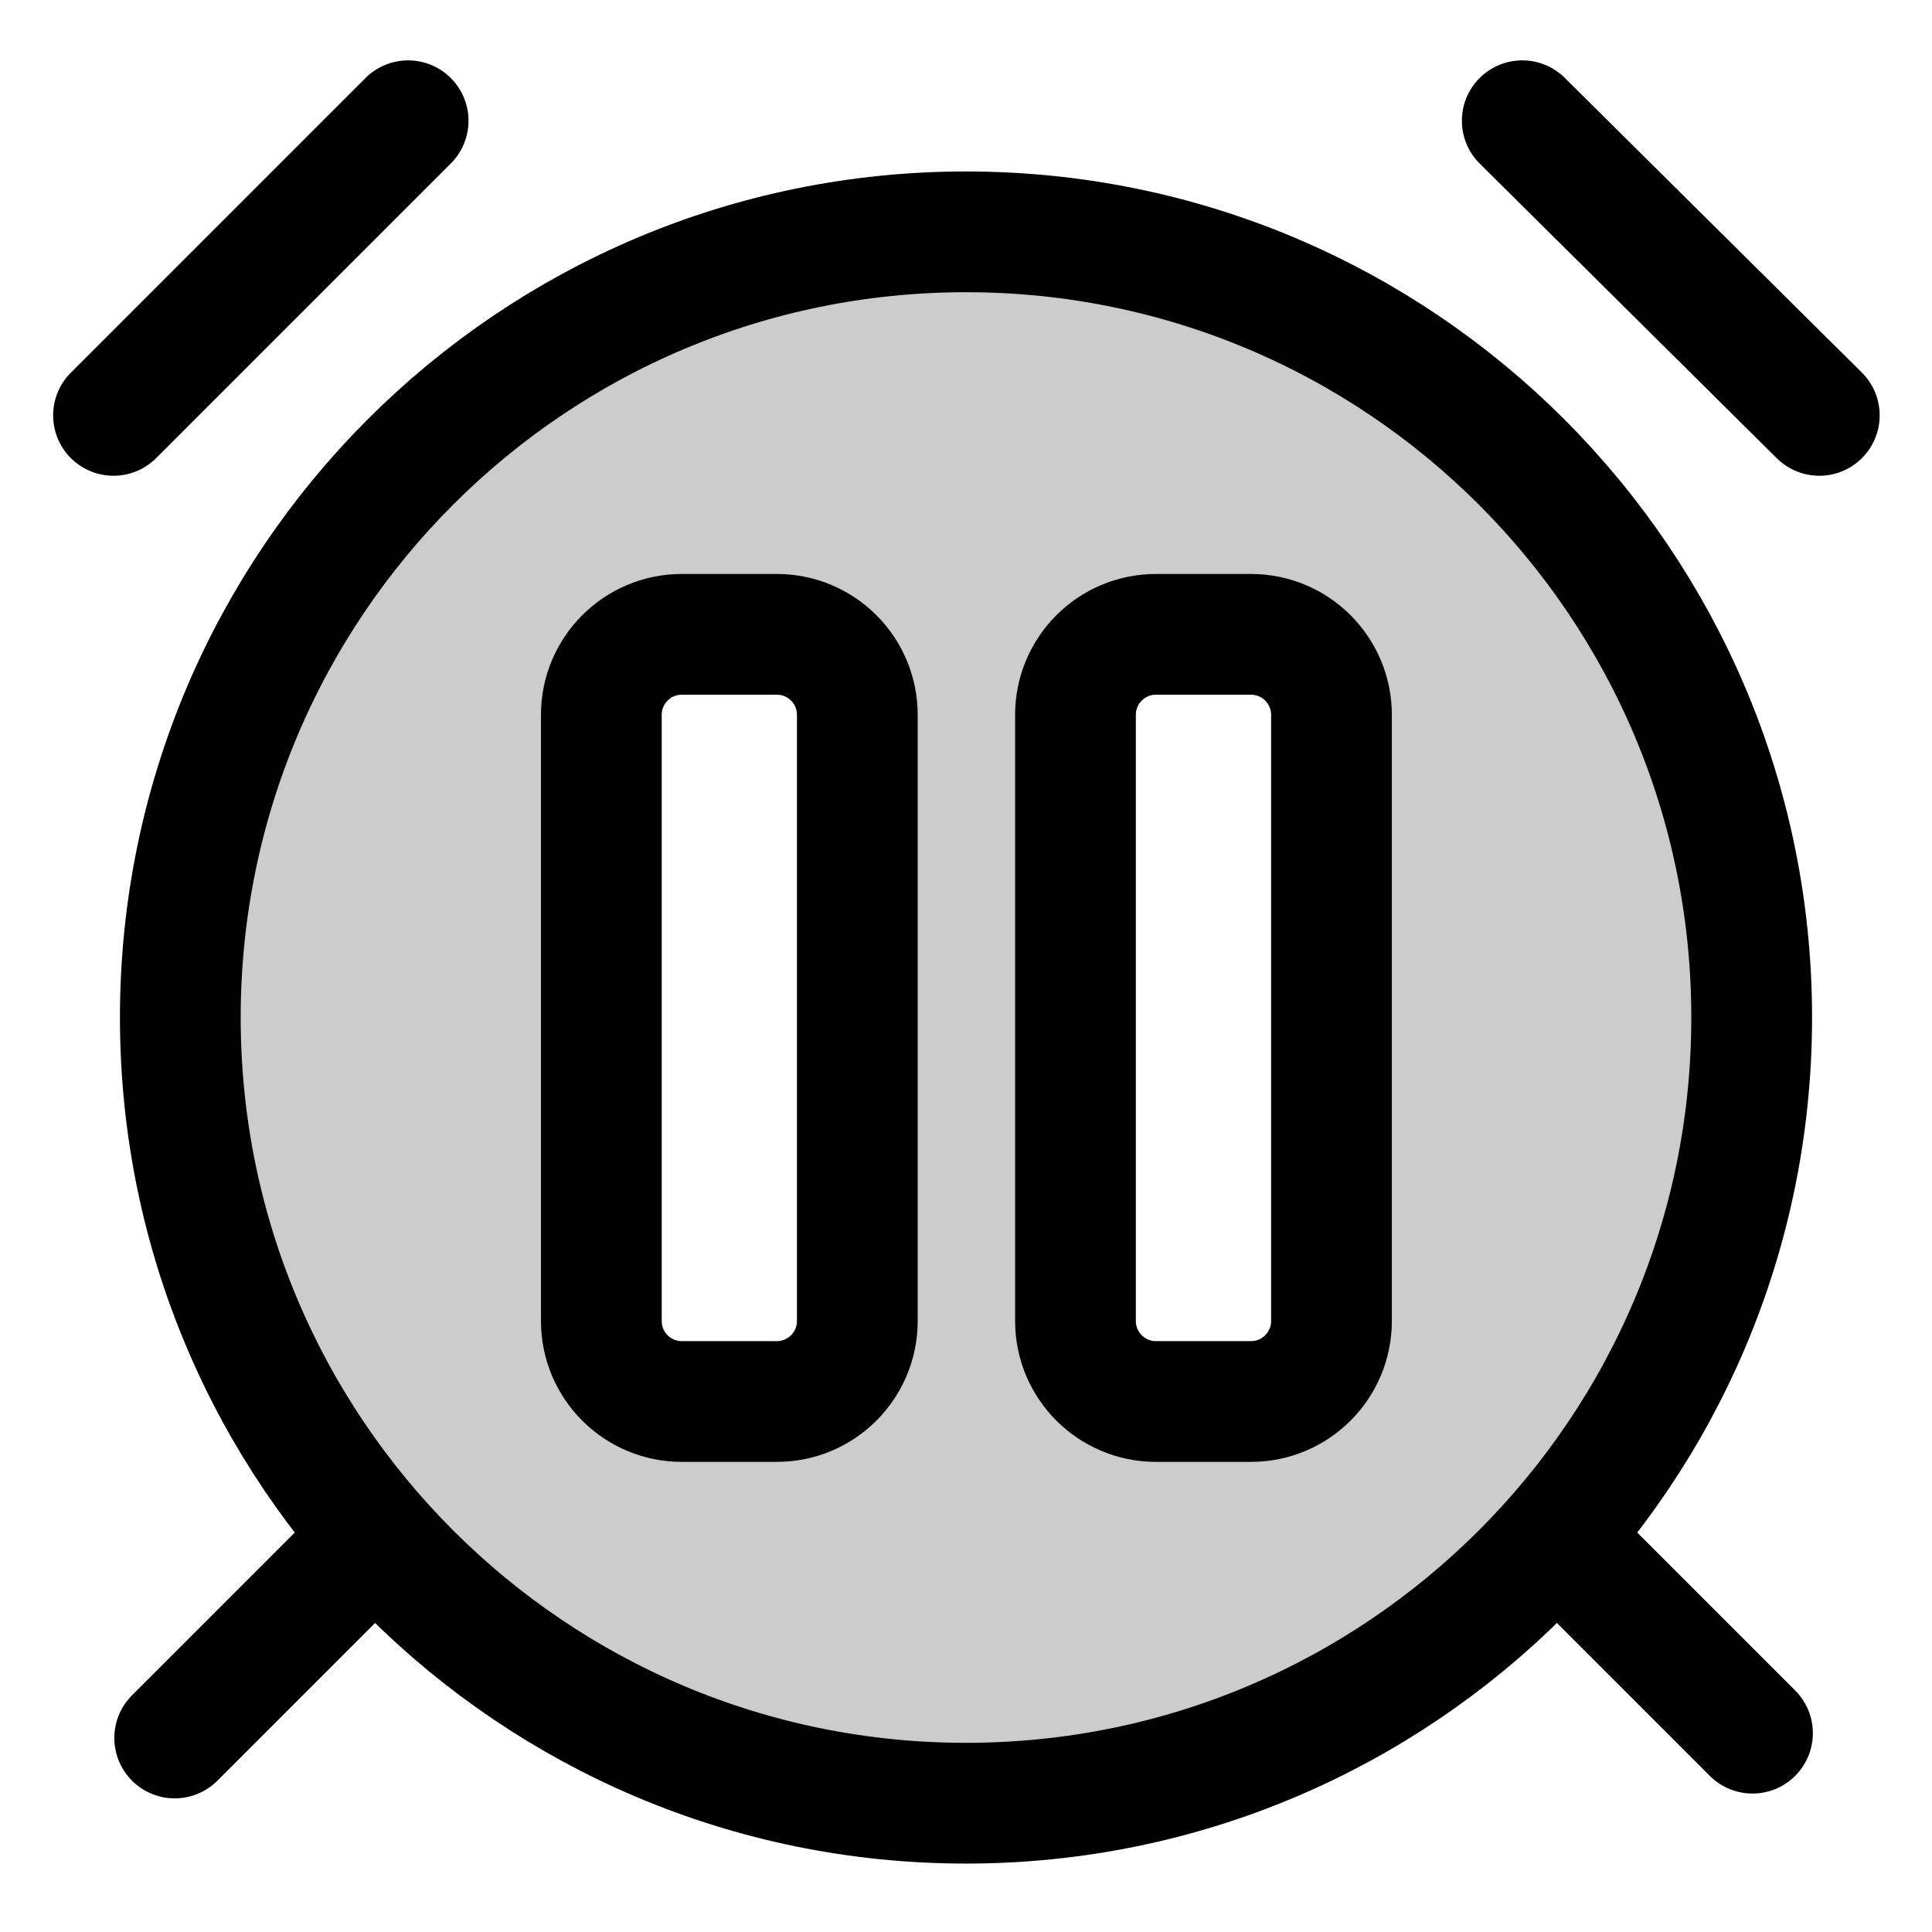
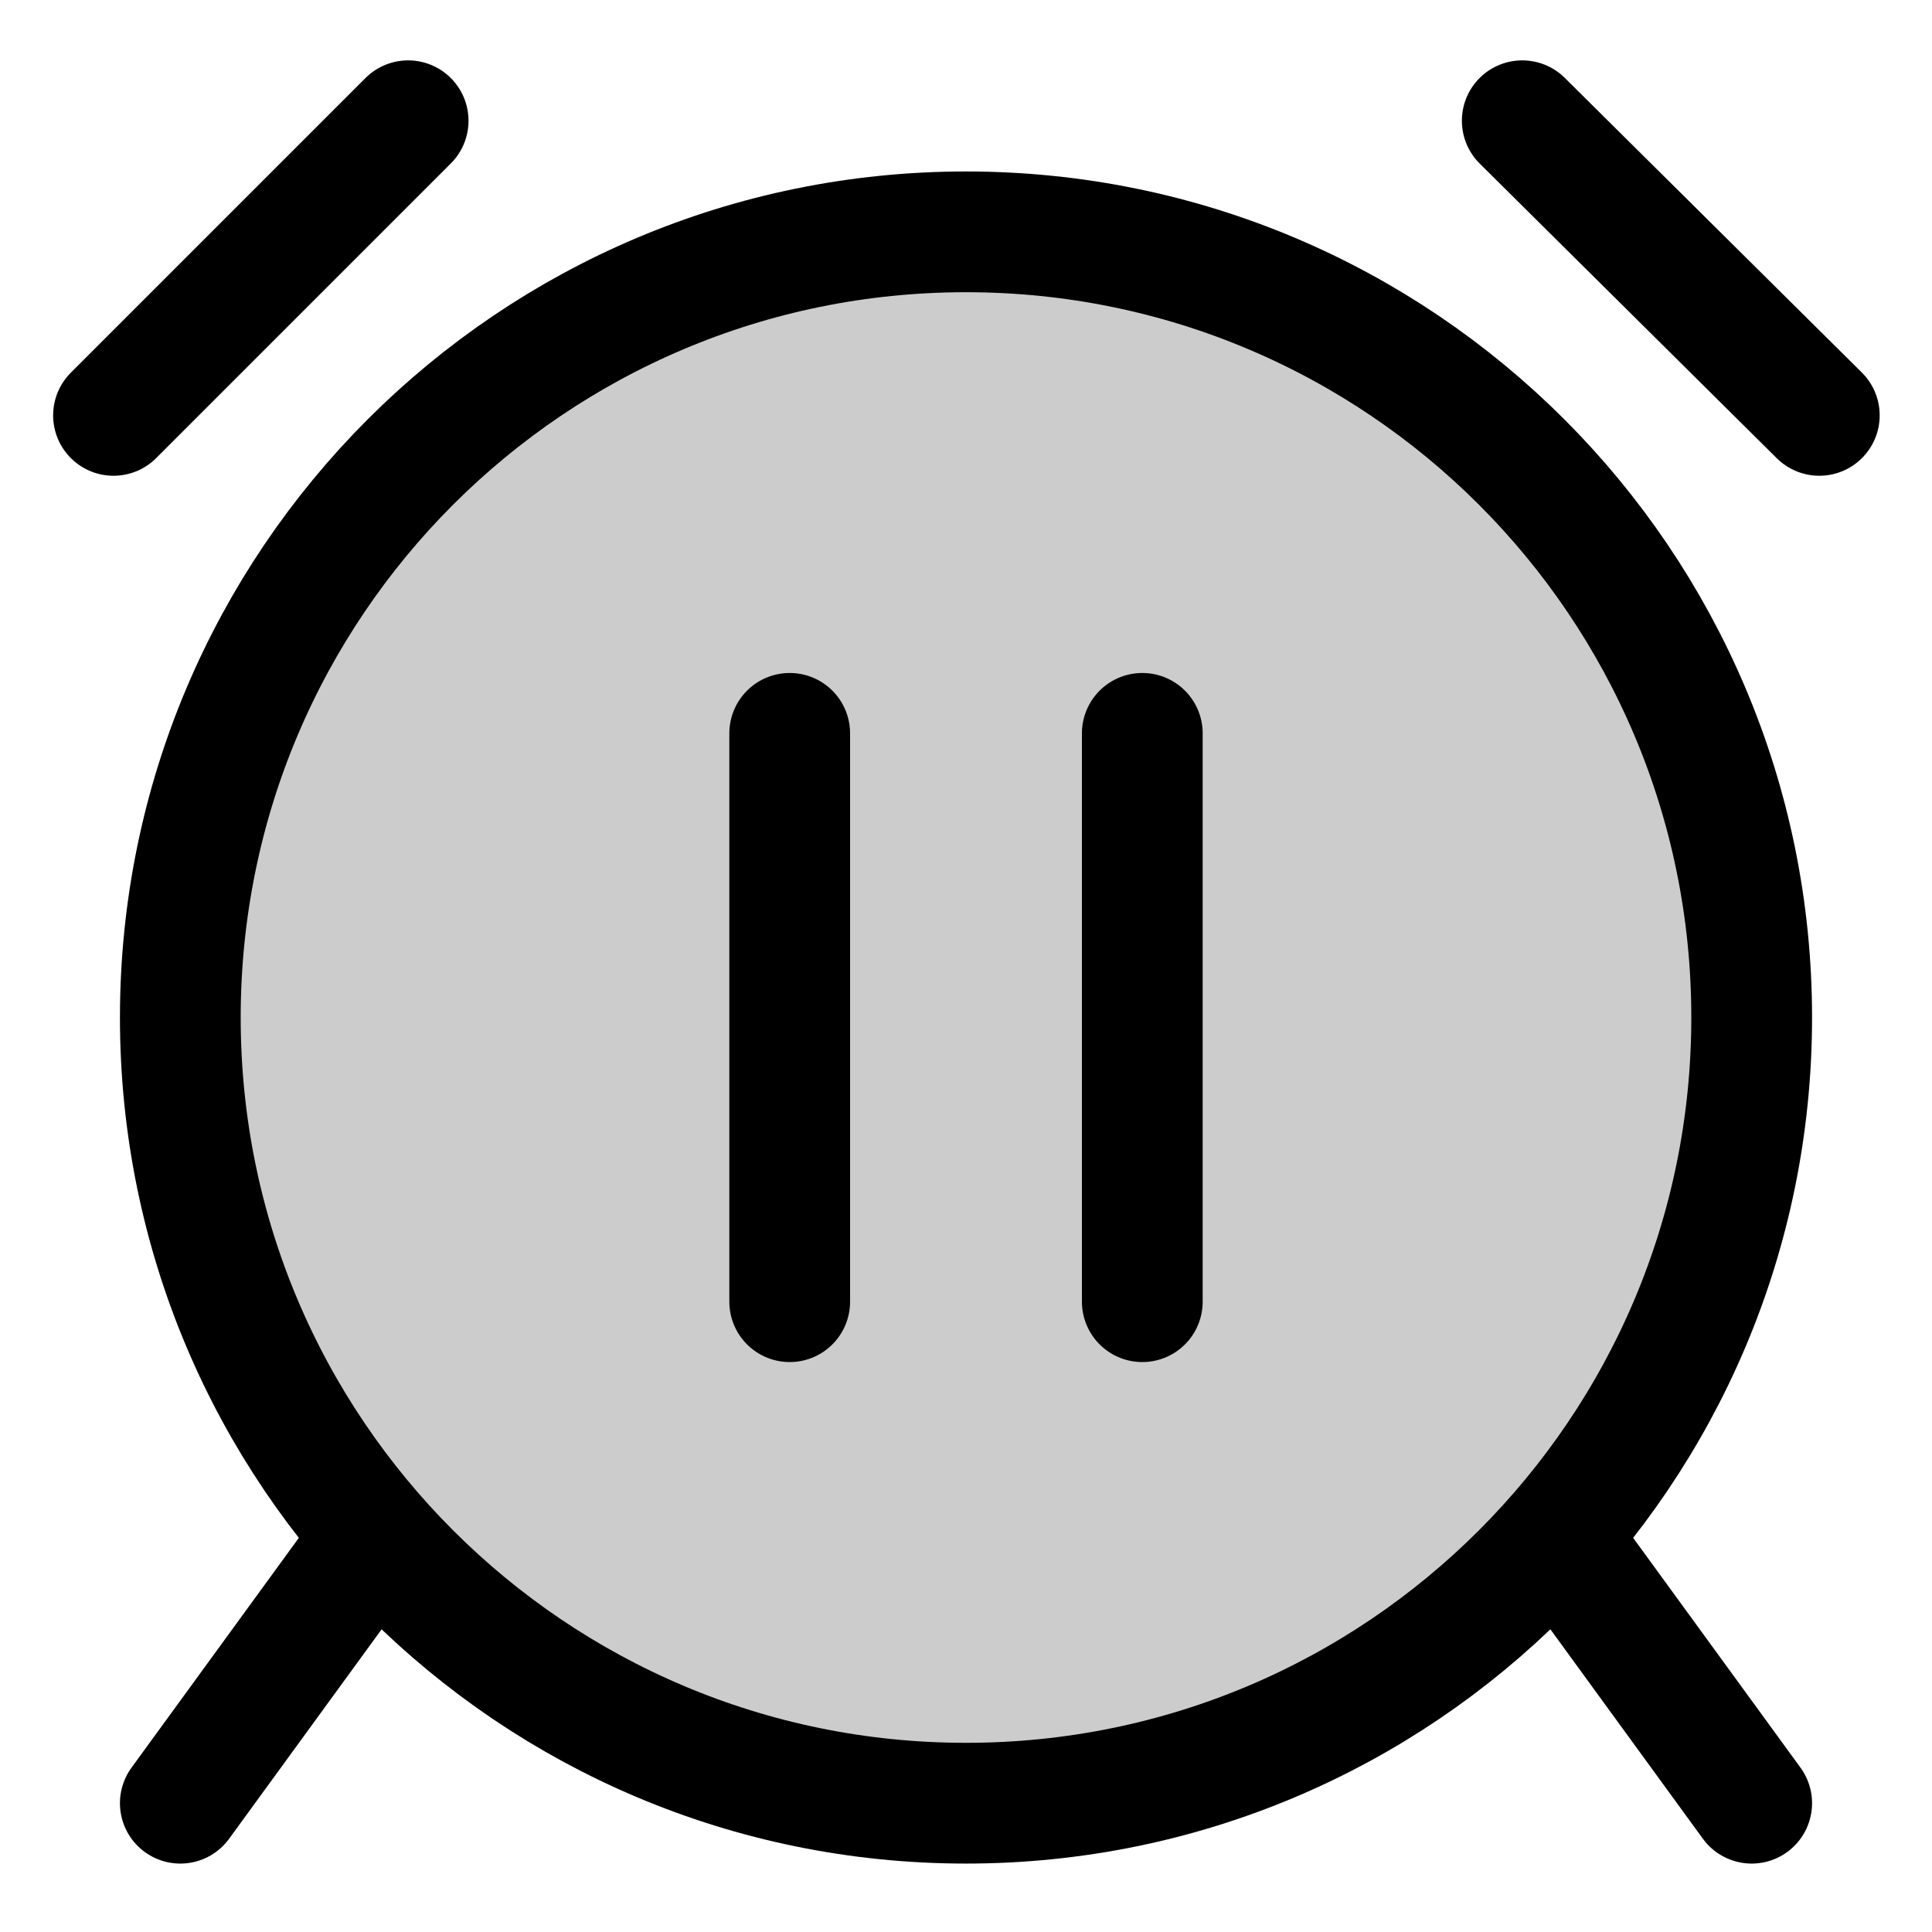
<svg xmlns="http://www.w3.org/2000/svg" width="24" height="24" viewBox="0 0 24 24" fill="none">
-   <path opacity=".2" fill-rule="evenodd" clip-rule="evenodd" d="M21.76 12.64a9.76 9.76 0 1 1-19.52 0 9.76 9.76 0 0 1 19.52 0m-8.34 4.31V8.1h2.95v8.86zM7.62 8.1v9.14h3.06l-.33-9.14z" fill="currentColor" />
+   <path opacity=".2" d="M21.76 12.64a9.76 9.76 0 1 1-19.52 0 9.76 9.76 0 0 1 19.52 0" fill-rule="evenodd" clip-rule="evenodd" fill="currentColor" />
  <circle cx="12" cy="12.64" r="9.76" stroke="currentColor" stroke-width="1.5" stroke-linecap="round" stroke-linejoin="round" />
-   <path d="M22.6 5.16 18.91 1.5" stroke="currentColor" stroke-width="1.5" stroke-linecap="round" stroke-linejoin="round" />
-   <path d="M1.41 5.16 5.07 1.5" stroke="currentColor" stroke-width="1.5" stroke-linecap="round" stroke-linejoin="round" />
-   <rect x="7.47" y="7.88" width="3.18" height="9.53" rx="1" stroke="currentColor" stroke-width="1.5" stroke-linecap="round" stroke-linejoin="round" />
-   <rect x="13.36" y="7.88" width="3.18" height="9.53" rx="1" stroke="currentColor" stroke-width="1.5" stroke-linecap="round" stroke-linejoin="round" />
-   <path d="m2.17 21.59 2.4-2.4" stroke="currentColor" stroke-width="1.5" stroke-linecap="round" stroke-linejoin="round" />
-   <path d="m21.77 21.53-2.34-2.34" stroke="currentColor" stroke-width="1.5" stroke-linecap="round" stroke-linejoin="round" />
+   <path d="M22.6 5.16 18.91 1.5" stroke-width="1.5" stroke-linecap="round" stroke-linejoin="round" stroke="currentColor" />
+   <path d="M1.41 5.16 5.07 1.5" stroke-width="1.5" stroke-linecap="round" stroke-linejoin="round" stroke="currentColor" />
+   <path d="m2.24 22.4 2.33-3.2" stroke-width="1.5" stroke-linecap="round" stroke-linejoin="round" stroke="currentColor" />
+   <path d="m21.76 22.4-2.33-3.2" stroke-width="1.5" stroke-linecap="round" stroke-linejoin="round" stroke="currentColor" />
+   <path d="M9.81 16.17V9.11" stroke-width="1.5" stroke-linecap="round" stroke-linejoin="round" stroke="currentColor" />
+   <path d="M14.19 16.17V9.11" stroke-width="1.5" stroke-linecap="round" stroke-linejoin="round" stroke="currentColor" />
</svg>
